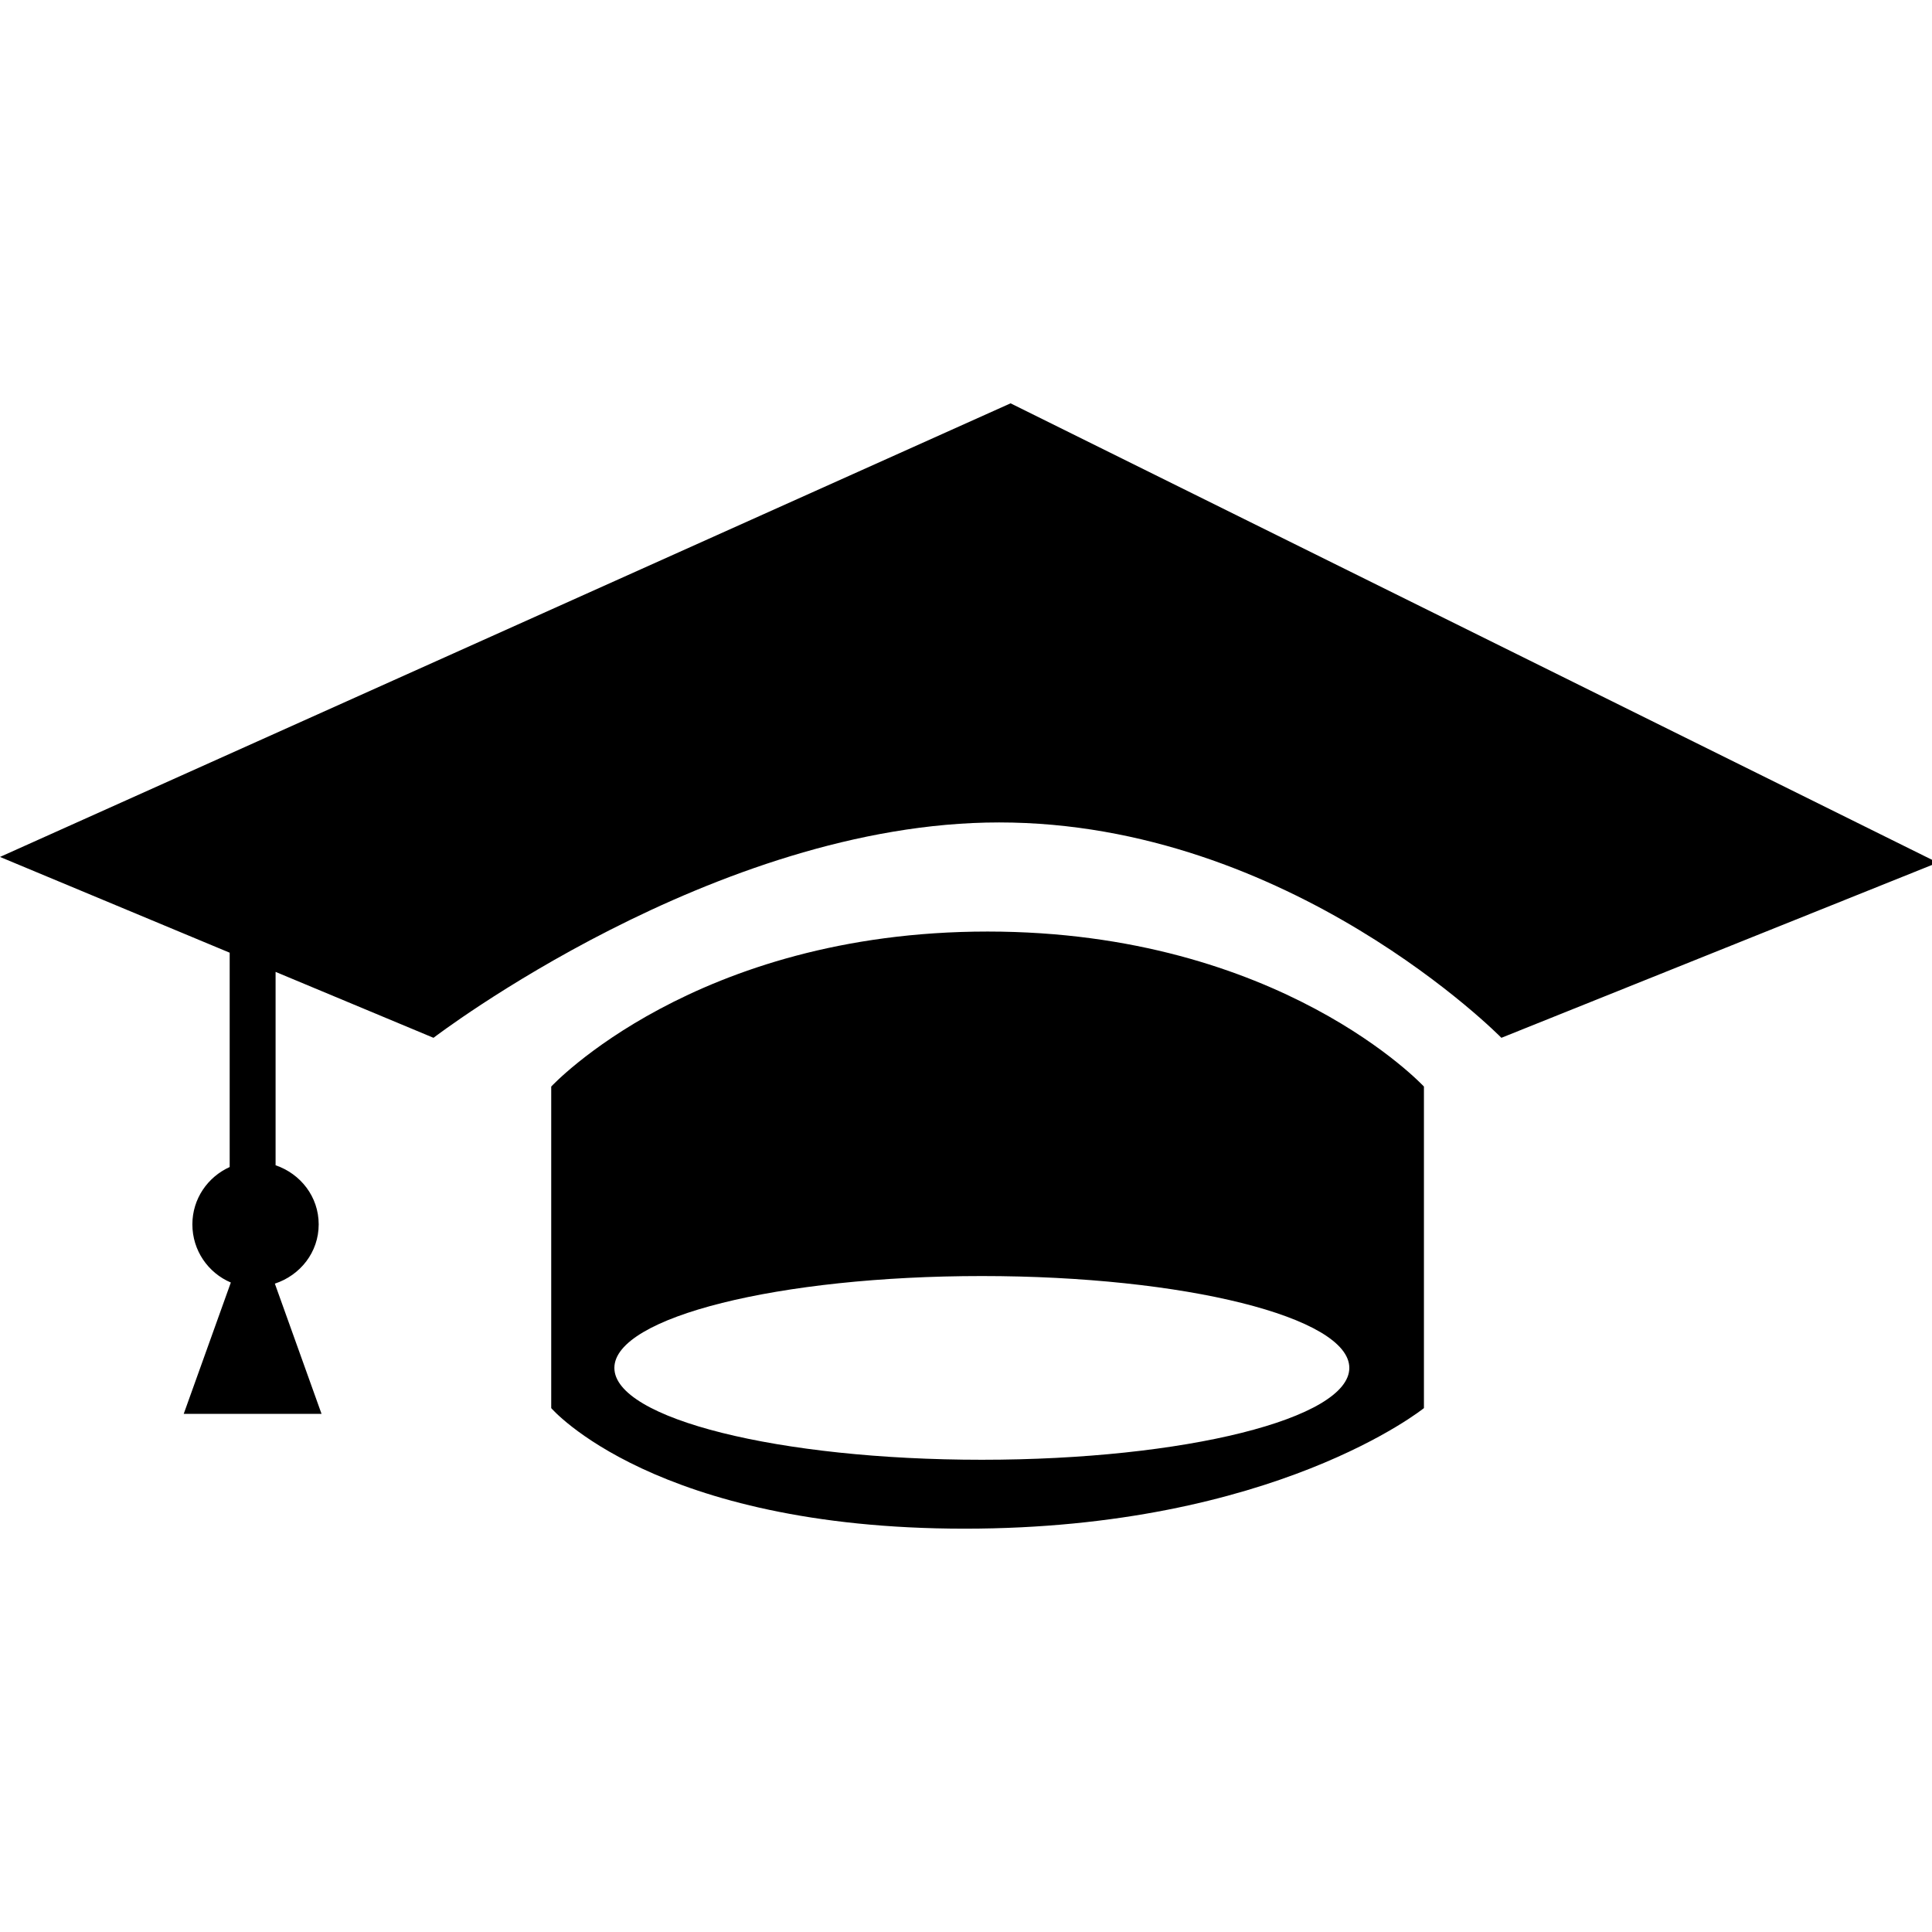
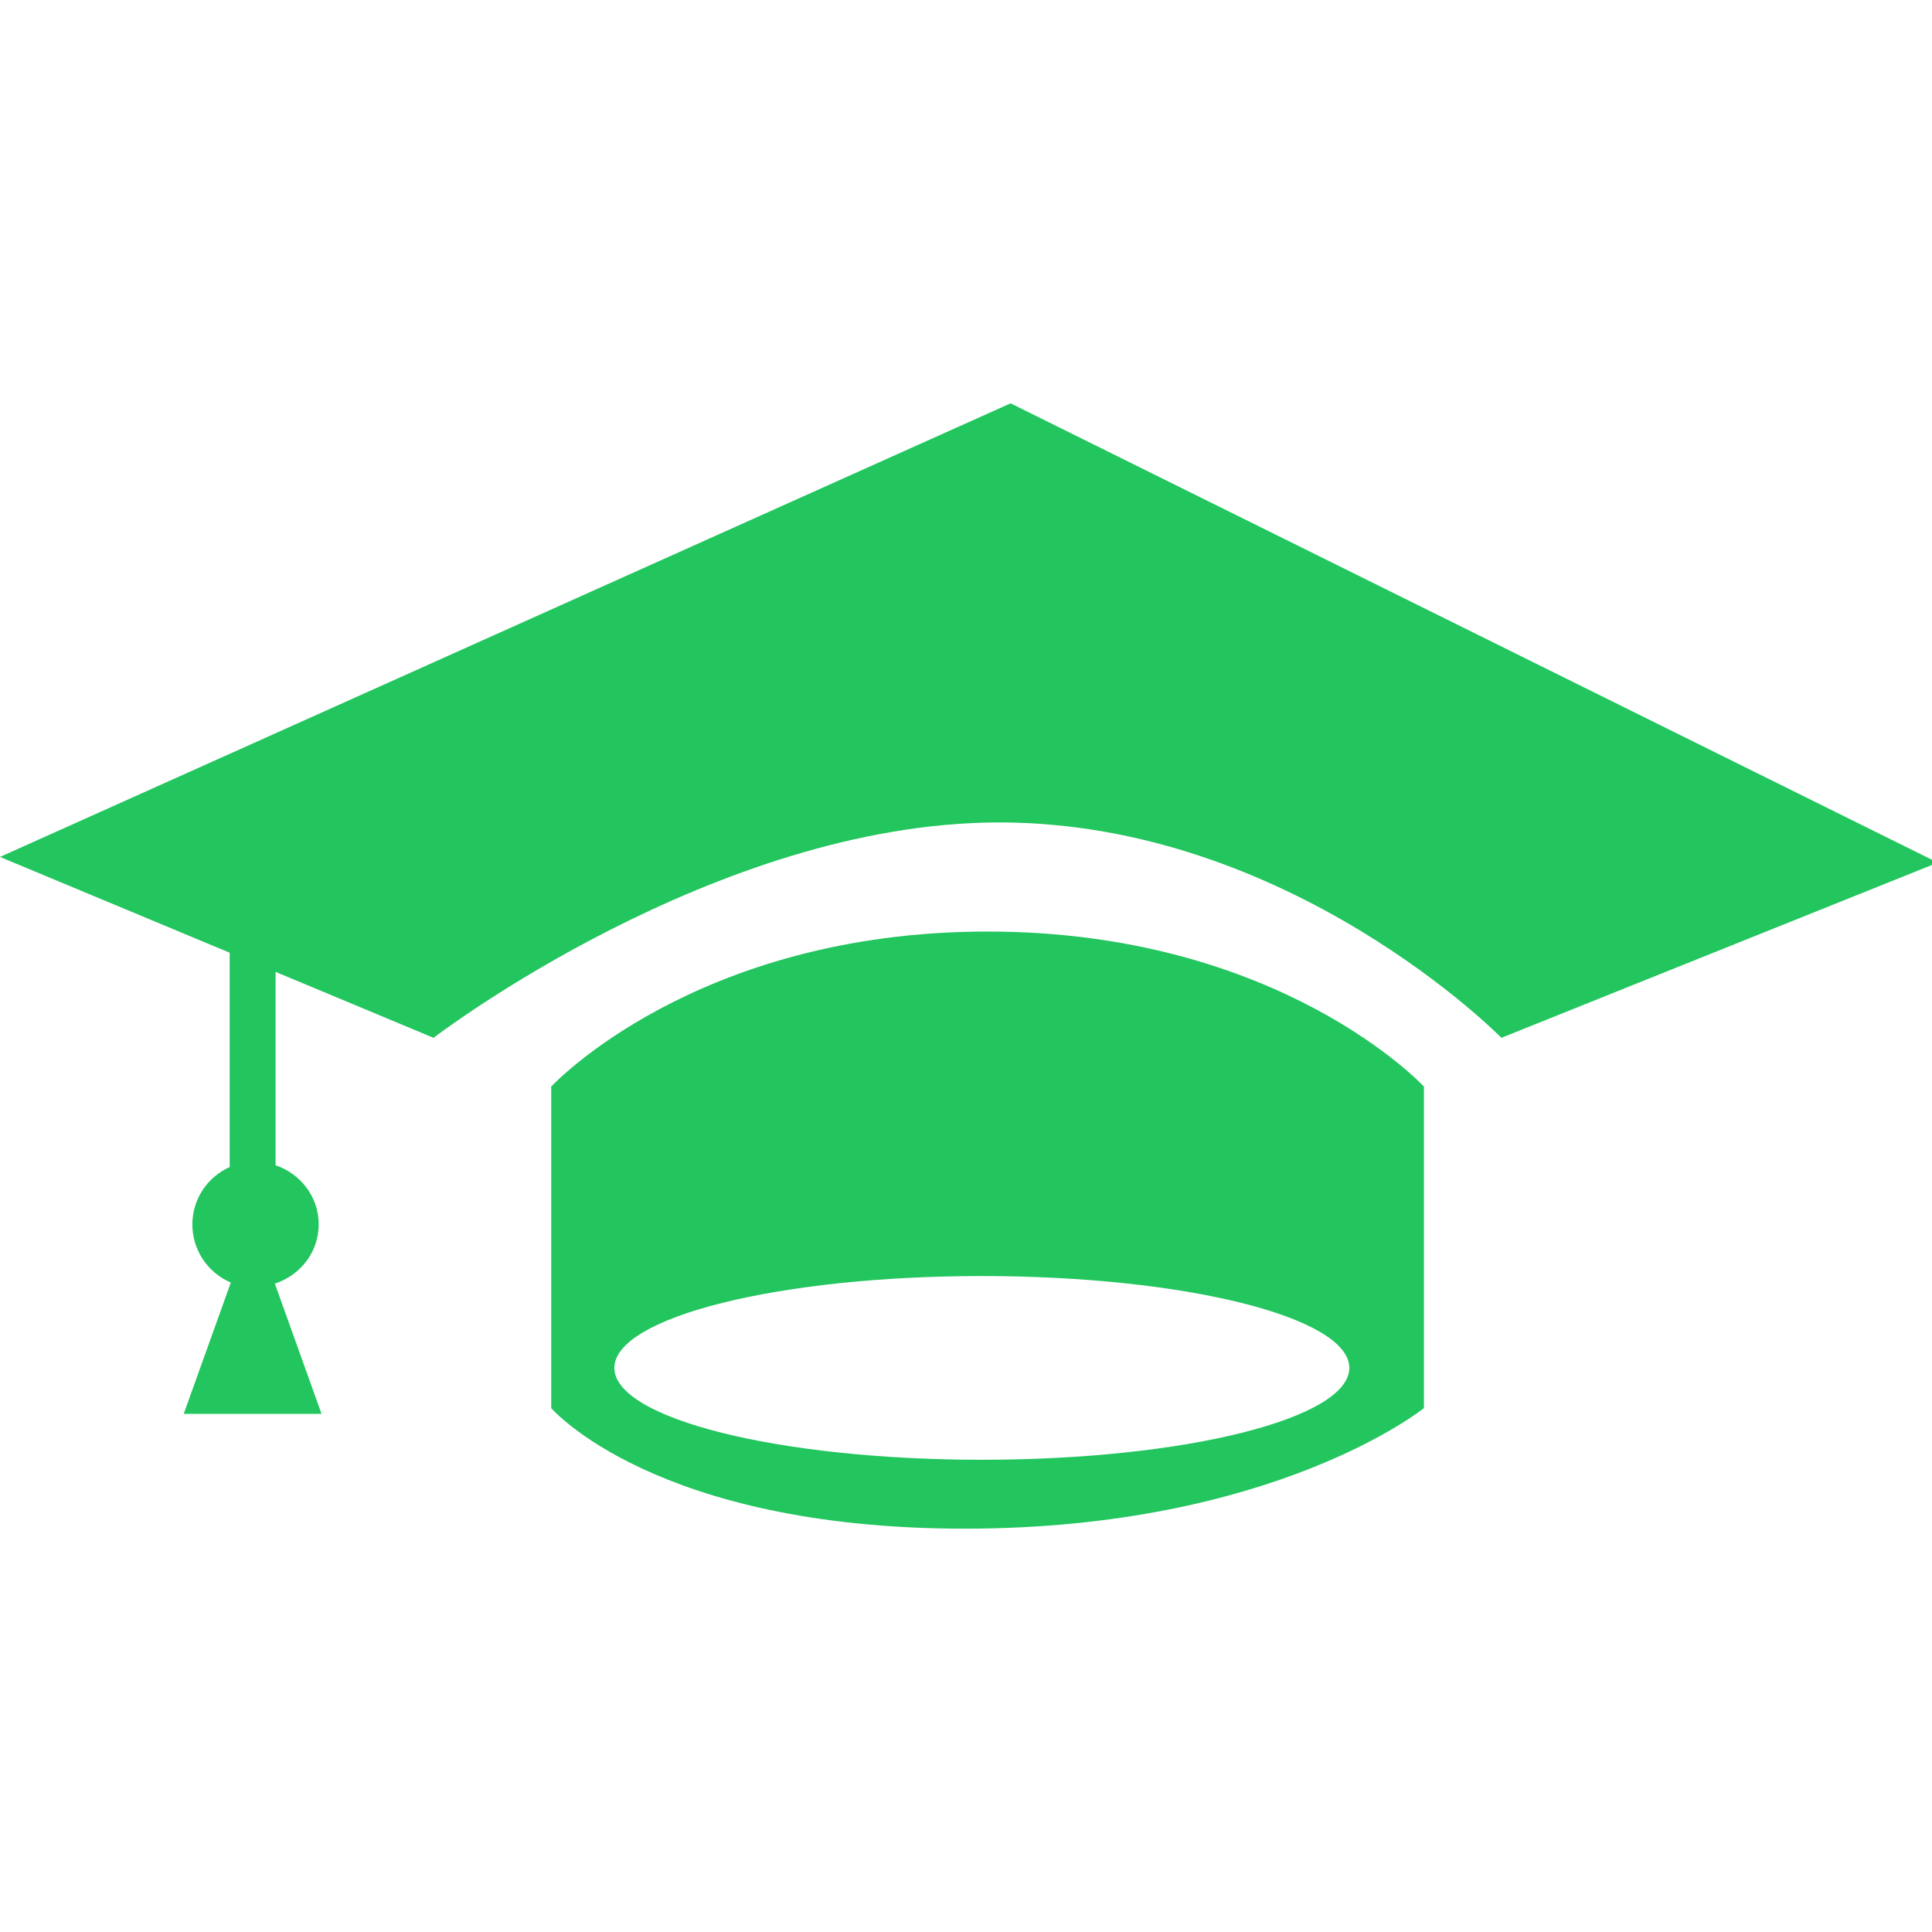
- <svg xmlns="http://www.w3.org/2000/svg" fill="#000000" width="800px" height="800px" viewBox="0 -5 42 42" version="1.1">
+ <svg xmlns="http://www.w3.org/2000/svg" fill="#22C55E" width="800px" height="800px" viewBox="0 -5 42 42" version="1.1">
  <path d="M32.639 17.561c0 0-4.592-4.682-10.92-4.682-6.183 0-12.295 4.682-12.295 4.682l-3.433-1.433v4.204c0.541 0.184 0.937 0.682 0.937 1.285 0 0.609-0.404 1.108-0.953 1.288l1.015 2.831h-2.996l1.024-2.855c-0.492-0.209-0.836-0.695-0.836-1.264 0-0.557 0.334-1.031 0.811-1.247v-4.659l-4.993-2.082 21.969-9.861 20.156 9.985-9.486 3.808zM21.469 15.251c6.366 0 9.486 3.37 9.486 3.37v6.99c0 0-3.245 2.621-9.985 2.621s-8.987-2.621-8.987-2.621v-6.99c0 0 3.12-3.37 9.486-3.37zM21.344 26.734c4.412 0 7.989-0.895 7.989-1.997s-3.577-1.997-7.989-1.997-7.988 0.895-7.988 1.997 3.576 1.997 7.988 1.997z" />
</svg>
